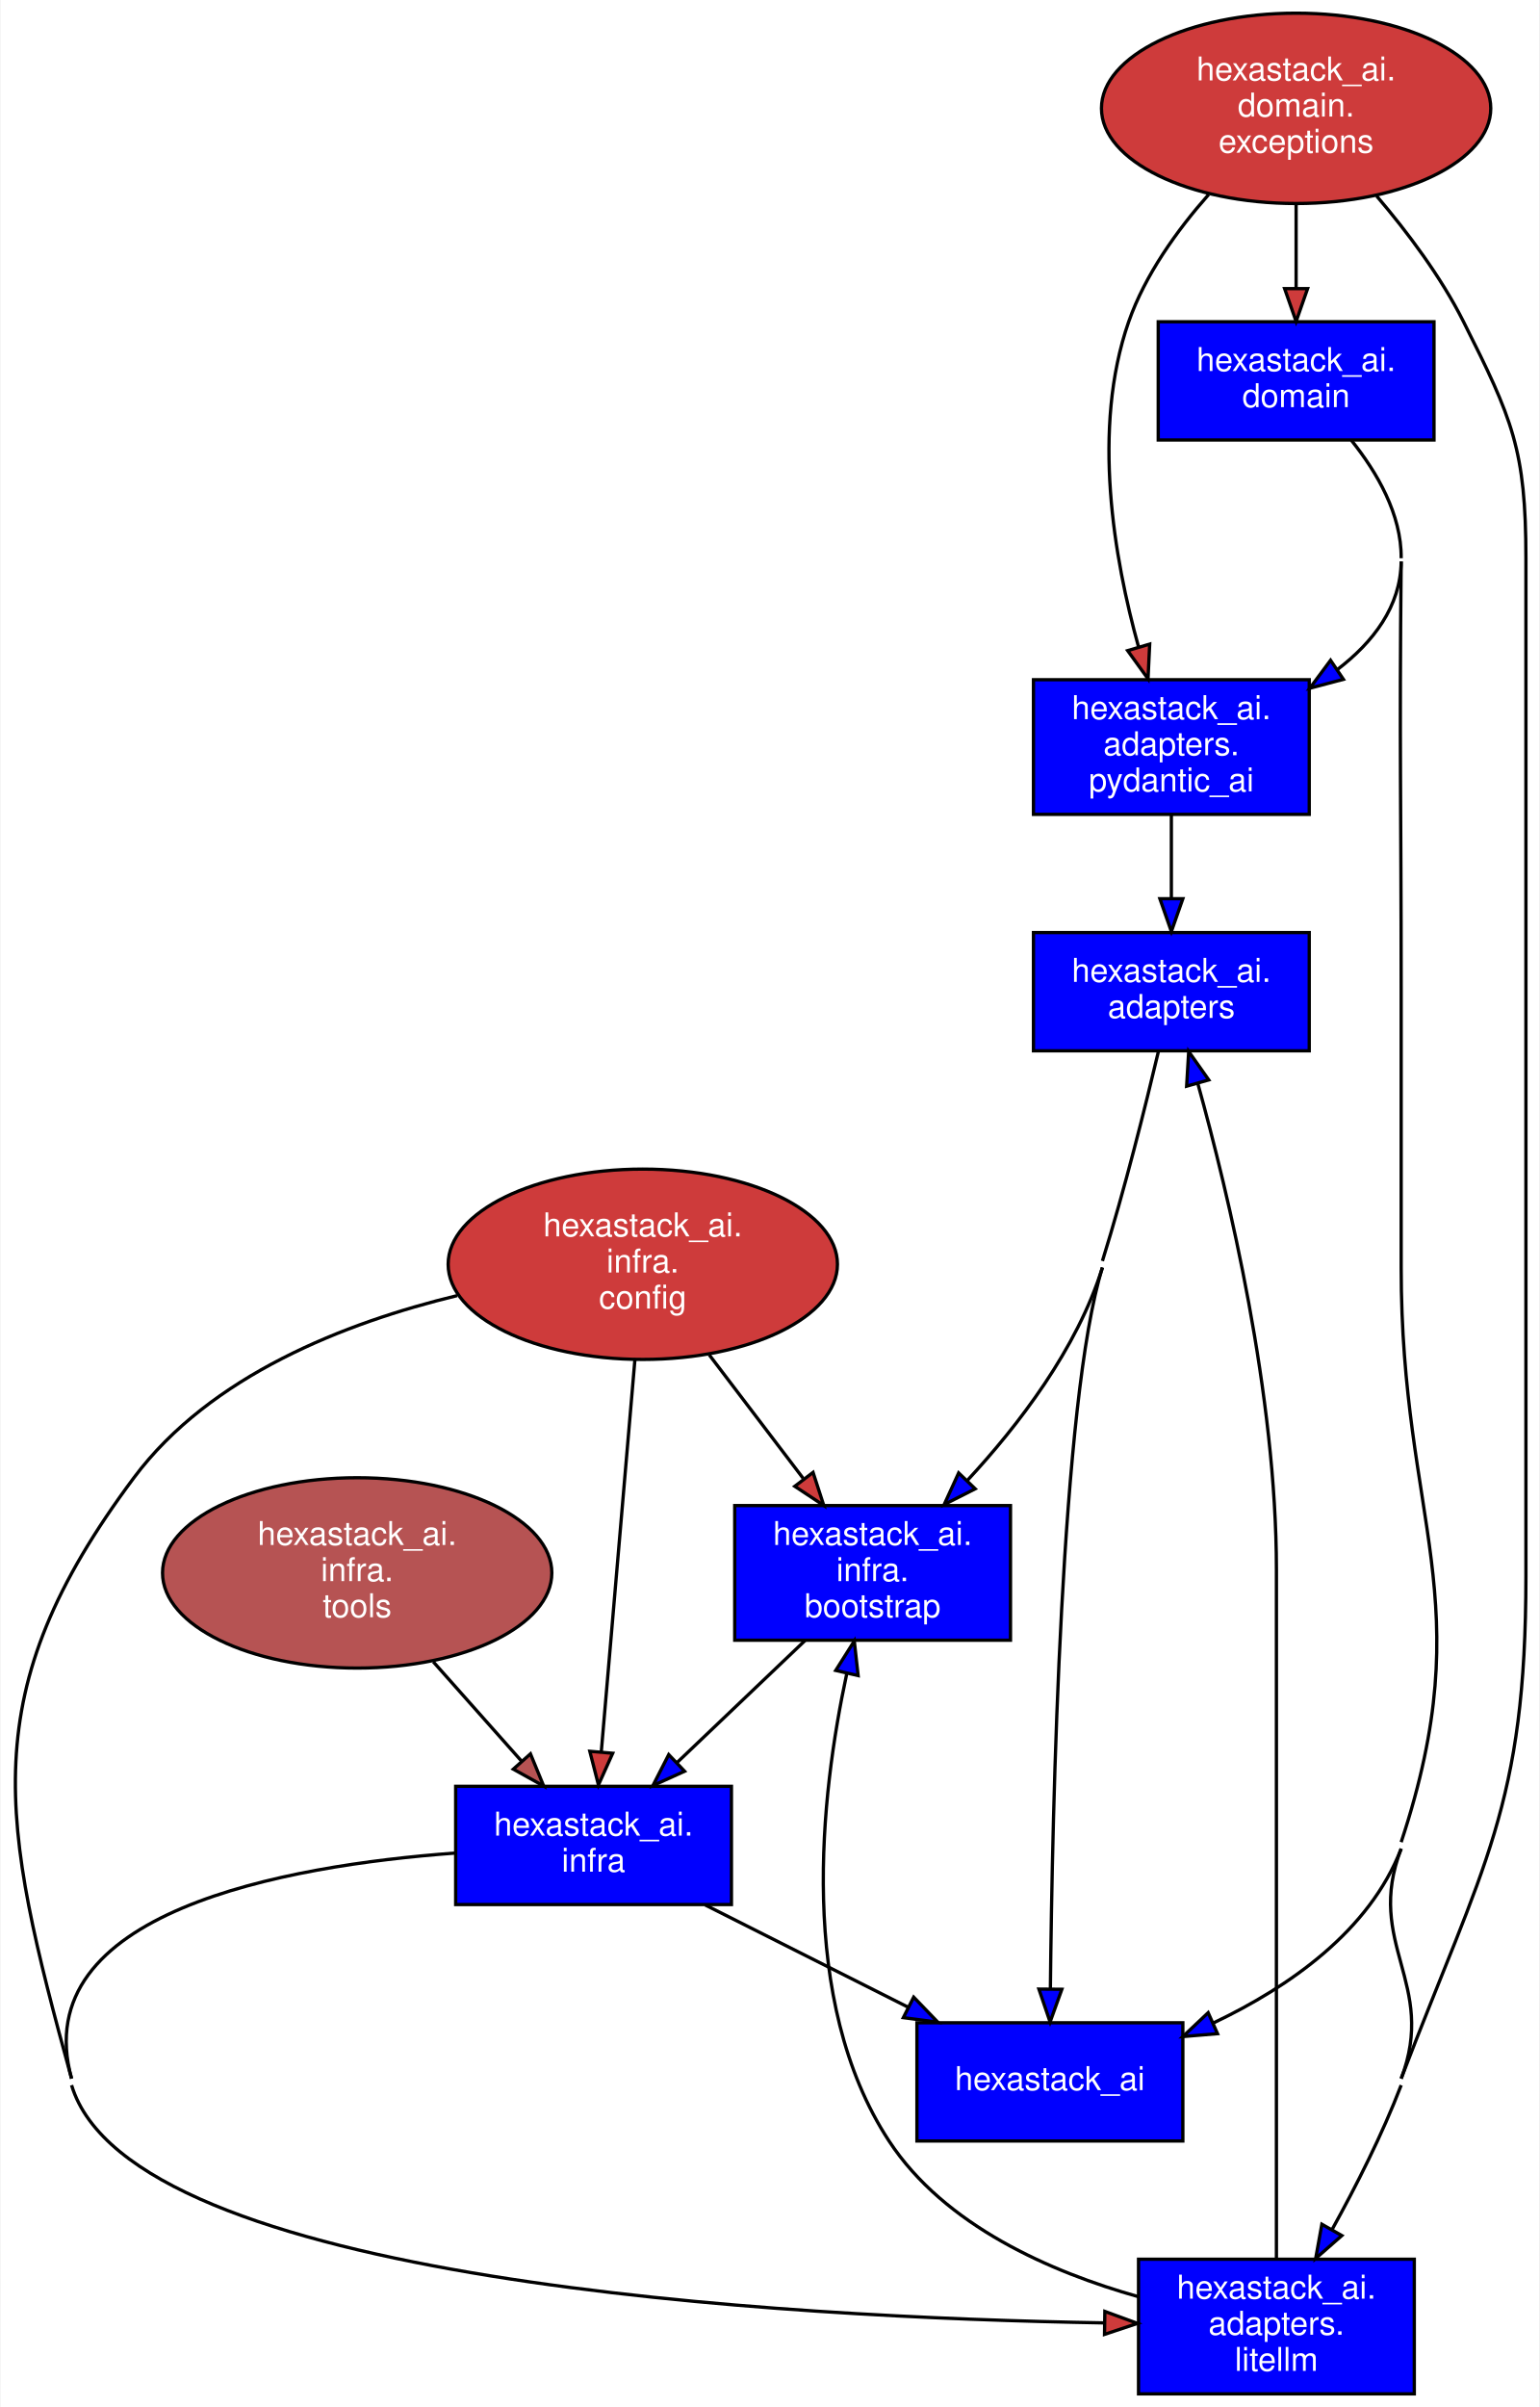
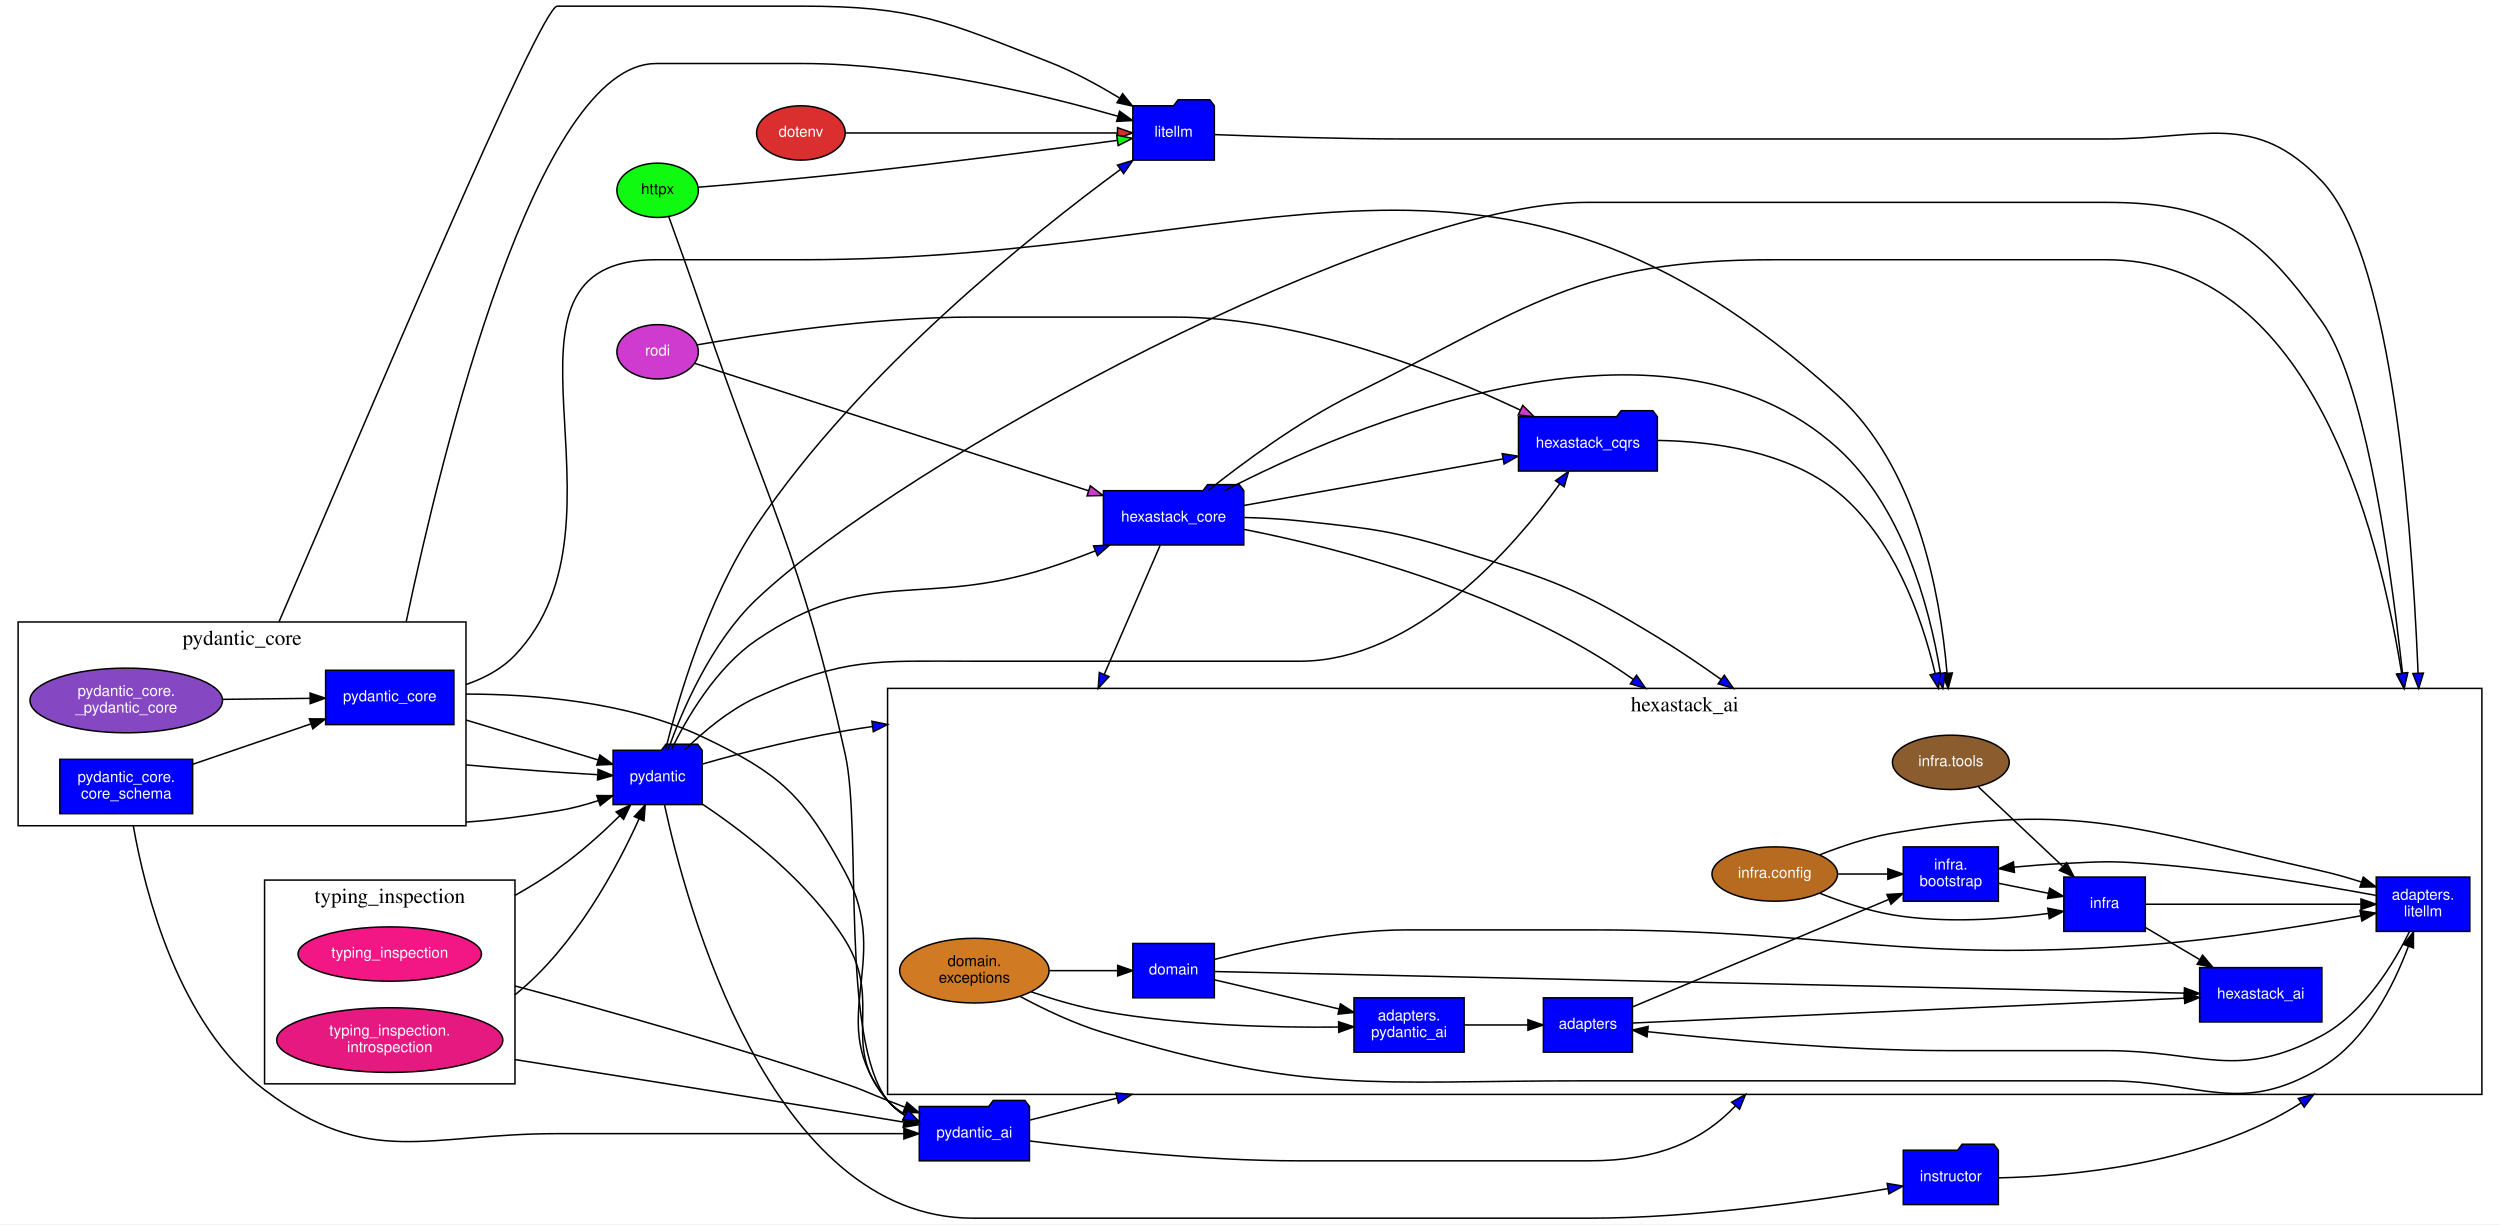
- <svg xmlns="http://www.w3.org/2000/svg" width="469pt" height="733pt" viewBox="0.00 0.00 468.63 732.95">
-   <g id="graph0" class="graph" transform="scale(1 1) rotate(0) translate(4 728.95)">
+ <svg xmlns="http://www.w3.org/2000/svg" width="1656pt" height="811pt" viewBox="0.00 0.00 1656.34 811.00">
+   <g id="graph0" class="graph" transform="scale(1 1) rotate(0) translate(4 807)">
    <style>.edge&gt;path:hover{stroke-width:8}</style>
-     <polygon fill="white" stroke="transparent" points="-4,4 -4,-728.95 464.63,-728.95 464.63,4 -4,4" />
+     <polygon fill="white" stroke="transparent" points="-4,4 -4,-807 1652.34,-807 1652.34,4 -4,4" />
+     <g id="clust1" class="cluster">
+       <style>.edge&gt;path:hover{stroke-width:8}</style>
+       <polygon fill="none" stroke="black" points="584.05,-82 584.05,-351 1640.34,-351 1640.34,-82 584.05,-82" />
+       <text text-anchor="middle" x="1112.2" y="-335.8" font-family="Times,serif" font-size="14.00">hexastack_ai</text>
+     </g>
+     <g id="clust2" class="cluster">
+       <style>.edge&gt;path:hover{stroke-width:8}</style>
+       <polygon fill="none" stroke="black" points="8,-260 8,-395 304.73,-395 304.73,-260 8,-260" />
+       <text text-anchor="middle" x="156.37" y="-379.8" font-family="Times,serif" font-size="14.00">pydantic_core</text>
+     </g>
+     <g id="clust3" class="cluster">
+       <style>.edge&gt;path:hover{stroke-width:8}</style>
+       <polygon fill="none" stroke="black" points="171.28,-89 171.28,-224 337.19,-224 337.19,-89 171.28,-89" />
+       <text text-anchor="middle" x="254.23" y="-208.8" font-family="Times,serif" font-size="14.00">typing_inspection</text>
+     </g>
    <g id="node1" class="node">
      <style>.edge&gt;path:hover{stroke-width:8}</style>
-       <polygon fill="blue" stroke="black" points="356.13,-113 275.13,-113 275.13,-77 356.13,-77 356.13,-113" />
-       <text text-anchor="middle" x="315.63" y="-92.5" font-family="Helvetica,sans-Serif" font-size="10.00" fill="white">hexastack_ai</text>
+       <polygon fill="blue" stroke="black" points="1534.34,-166 1453.34,-166 1453.34,-130 1534.34,-130 1534.34,-166" />
+       <text text-anchor="middle" x="1493.84" y="-145.5" font-family="Helvetica,sans-Serif" font-size="10.00" fill="white">hexastack_ai</text>
    </g>
    <g id="node2" class="node">
      <style>.edge&gt;path:hover{stroke-width:8}</style>
-       <polygon fill="blue" stroke="black" points="394.63,-444.97 310.63,-444.97 310.63,-408.97 394.63,-408.97 394.63,-444.97" />
-       <text text-anchor="middle" x="352.63" y="-429.97" font-family="Helvetica,sans-Serif" font-size="10.00" fill="white">hexastack_ai.</text>
-       <text text-anchor="middle" x="352.63" y="-418.97" font-family="Helvetica,sans-Serif" font-size="10.00" fill="white">adapters</text>
+       <polygon fill="blue" stroke="black" points="1077.55,-146 1018.55,-146 1018.55,-110 1077.55,-110 1077.55,-146" />
+       <text text-anchor="middle" x="1048.05" y="-125.5" font-family="Helvetica,sans-Serif" font-size="10.00" fill="white">adapters</text>
+     </g>
+     <g id="edge2" class="edge">
+       <style>.edge&gt;path:hover{stroke-width:8}</style>
+       <path fill="none" stroke="black" d="M1077.82,-129.3C1151.97,-132.64 1350.23,-141.57 1443.3,-145.77" />
+       <polygon fill="#000000" stroke="black" points="1443.16,-149.26 1453.31,-146.22 1443.48,-142.27 1443.16,-149.26" />
+     </g>
+     <g id="node8" class="node">
+       <style>.edge&gt;path:hover{stroke-width:8}</style>
+       <polygon fill="blue" stroke="black" points="1319.99,-246 1256.99,-246 1256.99,-210 1319.99,-210 1319.99,-246" />
+       <text text-anchor="middle" x="1288.49" y="-231" font-family="Helvetica,sans-Serif" font-size="10.00" fill="white">infra.</text>
+       <text text-anchor="middle" x="1288.49" y="-220" font-family="Helvetica,sans-Serif" font-size="10.00" fill="white">bootstrap</text>
+     </g>
+     <g id="edge3" class="edge">
+       <style>.edge&gt;path:hover{stroke-width:8}</style>
+       <path fill="none" stroke="black" d="M1077.81,-140.06C1120.11,-157.8 1199.25,-190.99 1247.28,-211.14" />
+       <polygon fill="#000000" stroke="black" points="1246.17,-214.46 1256.74,-215.1 1248.87,-208.01 1246.17,-214.46" />
+     </g>
+     <g id="node3" class="node">
+       <style>.edge&gt;path:hover{stroke-width:8}</style>
+       <polygon fill="blue" stroke="black" points="1632.34,-226 1570.34,-226 1570.34,-190 1632.34,-190 1632.34,-226" />
+       <text text-anchor="middle" x="1601.34" y="-211" font-family="Helvetica,sans-Serif" font-size="10.00" fill="white">adapters.</text>
+       <text text-anchor="middle" x="1601.34" y="-200" font-family="Helvetica,sans-Serif" font-size="10.00" fill="white">litellm</text>
+     </g>
+     <g id="edge4" class="edge">
+       <style>.edge&gt;path:hover{stroke-width:8}</style>
+       <path fill="none" stroke="black" d="M1592.42,-189.97C1582.26,-169.28 1562.52,-136.24 1534.34,-121 1478.3,-90.69 1455.05,-111 1391.34,-111 1287.49,-111 1287.49,-111 1287.49,-111 1216.88,-111 1134.81,-118.51 1087.7,-123.55" />
+       <polygon fill="#000000" stroke="black" points="1087.19,-120.08 1077.63,-124.64 1087.95,-127.04 1087.19,-120.08" />
+     </g>
+     <g id="edge5" class="edge">
+       <style>.edge&gt;path:hover{stroke-width:8}</style>
+       <path fill="none" stroke="black" d="M1570.05,-213.86C1533.88,-220.53 1471.47,-231.03 1417.34,-235 1393.41,-236.76 1387.31,-236.13 1363.34,-235 1352.62,-234.49 1341.05,-233.57 1330.32,-232.56" />
+       <polygon fill="#000000" stroke="black" points="1330.64,-229.08 1320.34,-231.58 1329.95,-236.05 1330.64,-229.08" />
+     </g>
+     <g id="node4" class="node">
+       <style>.edge&gt;path:hover{stroke-width:8}</style>
+       <polygon fill="blue" stroke="black" points="966.05,-146 893.05,-146 893.05,-110 966.05,-110 966.05,-146" />
+       <text text-anchor="middle" x="929.55" y="-131" font-family="Helvetica,sans-Serif" font-size="10.00" fill="white">adapters.</text>
+       <text text-anchor="middle" x="929.55" y="-120" font-family="Helvetica,sans-Serif" font-size="10.00" fill="white">pydantic_ai</text>
+     </g>
+     <g id="edge6" class="edge">
+       <style>.edge&gt;path:hover{stroke-width:8}</style>
+       <path fill="none" stroke="black" d="M966.13,-128C979.46,-128 994.67,-128 1008.28,-128" />
+       <polygon fill="#000000" stroke="black" points="1008.31,-131.5 1018.31,-128 1008.31,-124.5 1008.31,-131.5" />
+     </g>
+     <g id="node5" class="node">
+       <style>.edge&gt;path:hover{stroke-width:8}</style>
+       <polygon fill="blue" stroke="black" points="800.55,-182 746.55,-182 746.55,-146 800.55,-146 800.55,-182" />
+       <text text-anchor="middle" x="773.55" y="-161.5" font-family="Helvetica,sans-Serif" font-size="10.00" fill="white">domain</text>
+     </g>
+     <g id="edge7" class="edge">
+       <style>.edge&gt;path:hover{stroke-width:8}</style>
+       <path fill="none" stroke="black" d="M800.96,-163.41C907.02,-161.05 1302.88,-152.23 1443.16,-149.11" />
+       <polygon fill="#000000" stroke="black" points="1443.29,-152.6 1453.21,-148.88 1443.13,-145.61 1443.29,-152.6" />
+     </g>
+     <g id="edge8" class="edge">
+       <style>.edge&gt;path:hover{stroke-width:8}</style>
+       <path fill="none" stroke="black" d="M800.73,-171.45C831.18,-179.44 883.08,-191 928.55,-191 928.55,-191 928.55,-191 1049.05,-191 1212.79,-191 1254.03,-169.02 1417.34,-181 1466.82,-184.63 1523.22,-193.71 1560.17,-200.34" />
+       <polygon fill="#000000" stroke="black" points="1559.59,-203.79 1570.05,-202.14 1560.84,-196.91 1559.59,-203.79" />
+     </g>
+     <g id="edge9" class="edge">
+       <style>.edge&gt;path:hover{stroke-width:8}</style>
+       <path fill="none" stroke="black" d="M800.67,-157.89C823.19,-152.63 856.23,-144.91 883.08,-138.63" />
+       <polygon fill="#000000" stroke="black" points="884.09,-141.99 893.04,-136.3 882.5,-135.17 884.09,-141.99" />
+     </g>
+     <g id="node6" class="node">
+       <style>.edge&gt;path:hover{stroke-width:8}</style>
+       <ellipse fill="#d07a24" stroke="black" cx="641.55" cy="-164" rx="49.49" ry="21.43" />
+       <text text-anchor="middle" x="641.55" y="-167" font-family="Helvetica,sans-Serif" font-size="10.00" fill="#000000">domain.</text>
+       <text text-anchor="middle" x="641.55" y="-156" font-family="Helvetica,sans-Serif" font-size="10.00" fill="#000000">exceptions</text>
+     </g>
+     <g id="edge10" class="edge">
+       <style>.edge&gt;path:hover{stroke-width:8}</style>
+       <path fill="none" stroke="black" d="M671.72,-146.97C687.58,-138.46 707.84,-128.77 727.05,-123 863.94,-81.89 904.12,-91 1047.05,-91 1047.05,-91 1047.05,-91 1391.34,-91 1455.02,-91 1479.8,-67.12 1534.34,-100 1563.91,-117.83 1582.05,-154.46 1591.64,-180.1" />
+       <polygon fill="#000000" stroke="black" points="1588.39,-181.39 1595.02,-189.66 1594.99,-179.06 1588.39,-181.39" />
+     </g>
+     <g id="edge11" class="edge">
+       <style>.edge&gt;path:hover{stroke-width:8}</style>
+       <path fill="none" stroke="black" d="M679.03,-150.01C693.73,-145 710.98,-139.87 727.05,-137 779.84,-127.56 841.6,-126.19 882.69,-126.62" />
+       <polygon fill="#000000" stroke="black" points="882.88,-130.12 892.93,-126.77 882.98,-123.12 882.88,-130.12" />
+     </g>
+     <g id="edge12" class="edge">
+       <style>.edge&gt;path:hover{stroke-width:8}</style>
+       <path fill="none" stroke="black" d="M691.33,-164C706.25,-164 722.4,-164 736.33,-164" />
+       <polygon fill="#000000" stroke="black" points="736.5,-167.5 746.5,-164 736.5,-160.5 736.5,-167.5" />
+     </g>
+     <g id="node7" class="node">
+       <style>.edge&gt;path:hover{stroke-width:8}</style>
+       <polygon fill="blue" stroke="black" points="1417.34,-226 1363.34,-226 1363.34,-190 1417.34,-190 1417.34,-226" />
+       <text text-anchor="middle" x="1390.34" y="-205.5" font-family="Helvetica,sans-Serif" font-size="10.00" fill="white">infra</text>
+     </g>
+     <g id="edge13" class="edge">
+       <style>.edge&gt;path:hover{stroke-width:8}</style>
+       <path fill="none" stroke="black" d="M1417.48,-192.55C1428.34,-186.13 1441.18,-178.54 1453.16,-171.46" />
+       <polygon fill="#000000" stroke="black" points="1455.28,-174.27 1462.1,-166.17 1451.71,-168.25 1455.28,-174.27" />
+     </g>
+     <g id="edge14" class="edge">
+       <style>.edge&gt;path:hover{stroke-width:8}</style>
+       <path fill="none" stroke="black" d="M1417.39,-208C1453.2,-208 1517.98,-208 1560.06,-208" />
+       <polygon fill="#000000" stroke="black" points="1560.24,-211.5 1570.24,-208 1560.24,-204.5 1560.24,-211.5" />
+     </g>
+     <g id="edge15" class="edge">
+       <style>.edge&gt;path:hover{stroke-width:8}</style>
+       <path fill="none" stroke="black" d="M1319.99,-221.89C1330.42,-219.8 1342.19,-217.44 1353.04,-215.27" />
+       <polygon fill="#000000" stroke="black" points="1353.96,-218.66 1363.07,-213.26 1352.58,-211.79 1353.96,-218.66" />
+     </g>
+     <g id="node9" class="node">
+       <style>.edge&gt;path:hover{stroke-width:8}</style>
+       <ellipse fill="#b66b20" stroke="black" cx="1171.84" cy="-228" rx="41.59" ry="18" />
+       <text text-anchor="middle" x="1171.84" y="-225.5" font-family="Helvetica,sans-Serif" font-size="10.00" fill="#ffffff">infra.config</text>
+     </g>
+     <g id="edge16" class="edge">
+       <style>.edge&gt;path:hover{stroke-width:8}</style>
+       <path fill="none" stroke="black" d="M1201.76,-240.78C1215.9,-246.34 1233.34,-252.22 1249.64,-255 1374.85,-276.37 1410.41,-257.84 1534.34,-230 1542.9,-228.08 1551.91,-225.48 1560.43,-222.74" />
+       <polygon fill="#000000" stroke="black" points="1561.77,-225.98 1570.14,-219.49 1559.55,-219.34 1561.77,-225.98" />
+     </g>
+     <g id="edge17" class="edge">
+       <style>.edge&gt;path:hover{stroke-width:8}</style>
+       <path fill="none" stroke="black" d="M1201.76,-215.22C1215.9,-209.66 1233.34,-203.78 1249.64,-201 1284.34,-195.08 1324.55,-198.11 1352.89,-201.85" />
+       <polygon fill="#000000" stroke="black" points="1352.74,-205.36 1363.13,-203.3 1353.72,-198.43 1352.74,-205.36" />
+     </g>
+     <g id="edge18" class="edge">
+       <style>.edge&gt;path:hover{stroke-width:8}</style>
+       <path fill="none" stroke="black" d="M1213.91,-228C1224.51,-228 1235.92,-228 1246.52,-228" />
+       <polygon fill="#000000" stroke="black" points="1246.78,-231.5 1256.78,-228 1246.78,-224.5 1246.78,-231.5" />
+     </g>
+     <g id="node10" class="node">
+       <style>.edge&gt;path:hover{stroke-width:8}</style>
+       <ellipse fill="#8a5c2e" stroke="black" cx="1288.49" cy="-302" rx="38.7" ry="18" />
+       <text text-anchor="middle" x="1288.49" y="-299.5" font-family="Helvetica,sans-Serif" font-size="10.00" fill="#ffffff">infra.tools</text>
+     </g>
+     <g id="edge19" class="edge">
+       <style>.edge&gt;path:hover{stroke-width:8}</style>
+       <path fill="none" stroke="black" d="M1306.88,-285.63C1322.19,-271.21 1344.74,-249.99 1362.38,-233.38" />
+       <polygon fill="#000000" stroke="black" points="1365.22,-235.51 1370.1,-226.11 1360.42,-230.42 1365.22,-235.51" />
+     </g>
+     <g id="node11" class="node">
+       <style>.edge&gt;path:hover{stroke-width:8}</style>
+       <polygon fill="blue" stroke="black" points="296.73,-363 211.73,-363 211.73,-327 296.73,-327 296.73,-363" />
+       <text text-anchor="middle" x="254.23" y="-342.5" font-family="Helvetica,sans-Serif" font-size="10.00" fill="white">pydantic_core</text>
+     </g>
+     <g id="edge40" class="edge">
+       <style>.edge&gt;path:hover{stroke-width:8}</style>
+       <path fill="none" stroke="black" d="M304.73,-353.53C316.68,-357.68 328.49,-363.84 337.19,-373 422.33,-462.65 307.05,-635 430.69,-635 430.69,-635 430.69,-635 527.62,-635 835.13,-635 985.91,-751.65 1213.64,-545 1265.2,-498.21 1281.25,-416.67 1285.98,-361.06" />
+       <polygon fill="#000000" stroke="black" points="1289.48,-361.23 1286.74,-351 1282.5,-360.71 1289.48,-361.23" />
+     </g>
+     <g id="node21" class="node">
+       <style>.edge&gt;path:hover{stroke-width:8}</style>
+       <polygon fill="blue" stroke="black" points="800.55,-737 797.55,-741 776.55,-741 773.55,-737 746.55,-737 746.55,-701 800.55,-701 800.55,-737" />
+       <text text-anchor="middle" x="773.55" y="-716.5" font-family="Helvetica,sans-Serif" font-size="10.00" fill="white">litellm</text>
+     </g>
+     <g id="edge41" class="edge">
+       <style>.edge&gt;path:hover{stroke-width:8}</style>
+       <path fill="none" stroke="black" d="M265.09,-395C288.46,-506.35 351.31,-765 430.69,-765 430.69,-765 430.69,-765 527.62,-765 603,-765 689.21,-743.7 736.61,-730.08" />
+       <polygon fill="#000000" stroke="black" points="737.78,-733.39 746.39,-727.22 735.81,-726.67 737.78,-733.39" />
+     </g>
+     <g id="node22" class="node">
+       <style>.edge&gt;path:hover{stroke-width:8}</style>
+       <polygon fill="blue" stroke="black" points="461.19,-310 458.19,-314 437.19,-314 434.19,-310 402.19,-310 402.19,-274 461.19,-274 461.19,-310" />
+       <text text-anchor="middle" x="431.69" y="-289.5" font-family="Helvetica,sans-Serif" font-size="10.00" fill="white">pydantic</text>
+     </g>
+     <g id="edge42" class="edge">
+       <style>.edge&gt;path:hover{stroke-width:8}</style>
+       <path fill="none" stroke="black" d="M304.73,-330.05C332.41,-321.69 366.41,-311.42 392.11,-303.65" />
+       <polygon fill="#000000" stroke="black" points="393.45,-306.91 402.01,-300.66 391.42,-300.2 393.45,-306.91" />
+     </g>
+     <g id="node23" class="node">
+       <style>.edge&gt;path:hover{stroke-width:8}</style>
+       <polygon fill="blue" stroke="black" points="678.05,-74 675.05,-78 654.05,-78 651.05,-74 605.05,-74 605.05,-38 678.05,-38 678.05,-74" />
+       <text text-anchor="middle" x="641.55" y="-53.5" font-family="Helvetica,sans-Serif" font-size="10.00" fill="white">pydantic_ai</text>
+     </g>
+     <g id="edge43" class="edge">
+       <style>.edge&gt;path:hover{stroke-width:8}</style>
+       <path fill="none" stroke="black" d="M304.73,-347.22C348.02,-347.24 411.55,-342.51 461.19,-319 513.71,-294.12 528.31,-280.07 556.05,-229 588.63,-169.02 540.53,-130.58 584.05,-78 587.24,-74.15 591.19,-70.97 595.51,-68.34" />
+       <polygon fill="#000000" stroke="black" points="597.4,-71.31 604.77,-63.7 594.26,-65.05 597.4,-71.31" />
+     </g>
+     <g id="node12" class="node">
+       <style>.edge&gt;path:hover{stroke-width:8}</style>
+       <ellipse fill="#8547c2" stroke="black" cx="79.64" cy="-343" rx="63.78" ry="21.43" />
+       <text text-anchor="middle" x="79.64" y="-346" font-family="Helvetica,sans-Serif" font-size="10.00" fill="#ffffff">pydantic_core.</text>
+       <text text-anchor="middle" x="79.64" y="-335" font-family="Helvetica,sans-Serif" font-size="10.00" fill="#ffffff">_pydantic_core</text>
+     </g>
+     <g id="edge45" class="edge">
+       <style>.edge&gt;path:hover{stroke-width:8}</style>
+       <path fill="none" stroke="black" d="M143.44,-343.73C162.46,-343.95 183.13,-344.19 201.35,-344.4" />
+       <polygon fill="#000000" stroke="black" points="201.44,-347.9 211.48,-344.52 201.53,-340.9 201.44,-347.9" />
+     </g>
+     <g id="edge44" class="edge">
+       <style>.edge&gt;path:hover{stroke-width:8}</style>
+       <path fill="none" stroke="black" d="M304.73,-300.31C338.6,-297.17 369.24,-295.12 391.82,-293.84" />
+       <polygon fill="#000000" stroke="black" points="392.26,-297.32 402.06,-293.28 391.88,-290.33 392.26,-297.32" />
+     </g>
+     <g id="node13" class="node">
+       <style>.edge&gt;path:hover{stroke-width:8}</style>
+       <polygon fill="blue" stroke="black" points="123.64,-304 35.64,-304 35.64,-268 123.64,-268 123.64,-304" />
+       <text text-anchor="middle" x="79.64" y="-289" font-family="Helvetica,sans-Serif" font-size="10.00" fill="white">pydantic_core.</text>
+       <text text-anchor="middle" x="79.64" y="-278" font-family="Helvetica,sans-Serif" font-size="10.00" fill="white">core_schema</text>
+     </g>
+     <g id="edge49" class="edge">
+       <style>.edge&gt;path:hover{stroke-width:8}</style>
+       <path fill="none" stroke="black" d="M123.75,-300.74C147.46,-308.84 177.03,-318.95 201.92,-327.46" />
+       <polygon fill="#000000" stroke="black" points="200.97,-330.83 211.57,-330.76 203.24,-324.21 200.97,-330.83" />
+     </g>
+     <g id="edge46" class="edge">
+       <style>.edge&gt;path:hover{stroke-width:8}</style>
+       <path fill="none" stroke="black" d="M180.79,-395C241.31,-534.57 354.01,-803 365.19,-803 365.19,-803 365.19,-803 527.62,-803 602.09,-803 621.69,-793.13 691.05,-766 707.02,-759.75 723.6,-750.72 737.6,-742.24" />
+       <polygon fill="#000000" stroke="black" points="739.75,-745.03 746.4,-736.79 736.06,-739.08 739.75,-745.03" />
+     </g>
+     <g id="edge47" class="edge">
+       <style>.edge&gt;path:hover{stroke-width:8}</style>
+       <path fill="none" stroke="black" d="M304.73,-262.45C322.04,-263.55 341.51,-265.91 366.19,-270 374.83,-271.43 383.86,-273.88 392.35,-276.63" />
+       <polygon fill="#000000" stroke="black" points="391.4,-280 401.99,-279.95 393.68,-273.38 391.4,-280" />
+     </g>
+     <g id="edge48" class="edge">
+       <style>.edge&gt;path:hover{stroke-width:8}</style>
+       <path fill="none" stroke="black" d="M84.31,-260C91.97,-216.23 113.97,-128.37 171.28,-85 240.76,-32.42 278.05,-56 365.19,-56 365.19,-56 365.19,-56 432.69,-56 488.41,-56 552.54,-56 594.66,-56" />
+       <polygon fill="#000000" stroke="black" points="594.87,-59.5 604.87,-56 594.87,-52.5 594.87,-59.5" />
+     </g>
+     <g id="node14" class="node">
+       <style>.edge&gt;path:hover{stroke-width:8}</style>
+       <ellipse fill="#f31685" stroke="black" cx="254.23" cy="-175" rx="60.76" ry="18" />
+       <text text-anchor="middle" x="254.23" y="-172.5" font-family="Helvetica,sans-Serif" font-size="10.00" fill="#ffffff">typing_inspection</text>
+     </g>
+     <g id="edge52" class="edge">
+       <style>.edge&gt;path:hover{stroke-width:8}</style>
+       <path fill="none" stroke="black" d="M337.18,-213.82C347.2,-219.51 357.1,-225.62 366.19,-232 380.56,-242.09 395.02,-255.2 406.59,-266.59" />
+       <polygon fill="#000000" stroke="black" points="404.22,-269.17 413.75,-273.78 409.18,-264.23 404.22,-269.17" />
+     </g>
+     <g id="edge53" class="edge">
+       <style>.edge&gt;path:hover{stroke-width:8}</style>
+       <path fill="none" stroke="black" d="M337.18,-153.85C398.04,-137.59 482.83,-113.79 556.05,-89 568.72,-84.71 571.6,-82.87 584.05,-78 587.75,-76.55 591.59,-75.05 595.44,-73.55" />
+       <polygon fill="#000000" stroke="black" points="596.93,-76.73 604.98,-69.83 594.39,-70.2 596.93,-76.73" />
+     </g>
+     <g id="node15" class="node">
+       <style>.edge&gt;path:hover{stroke-width:8}</style>
+       <ellipse fill="#e61980" stroke="black" cx="254.23" cy="-118" rx="74.91" ry="21.43" />
+       <text text-anchor="middle" x="254.23" y="-121" font-family="Helvetica,sans-Serif" font-size="10.00" fill="#ffffff">typing_inspection.</text>
+       <text text-anchor="middle" x="254.23" y="-110" font-family="Helvetica,sans-Serif" font-size="10.00" fill="#ffffff">introspection</text>
+     </g>
+     <g id="edge54" class="edge">
+       <style>.edge&gt;path:hover{stroke-width:8}</style>
+       <path fill="none" stroke="black" d="M337.19,-148C376.69,-179.48 404.87,-232.39 419.4,-264.56" />
+       <polygon fill="#000000" stroke="black" points="416.25,-266.08 423.47,-273.83 422.65,-263.26 416.25,-266.08" />
+     </g>
+     <g id="edge55" class="edge">
+       <style>.edge&gt;path:hover{stroke-width:8}</style>
+       <path fill="none" stroke="black" d="M337.18,-105.06C397.68,-95.47 482.02,-82.04 556.05,-70 568.55,-67.97 582.08,-65.74 594.58,-63.67" />
+       <polygon fill="#000000" stroke="black" points="595.5,-67.06 604.79,-61.97 594.35,-60.16 595.5,-67.06" />
+     </g>
+     <g id="node16" class="node">
+       <style>.edge&gt;path:hover{stroke-width:8}</style>
+       <ellipse fill="#db2f2f" stroke="black" cx="526.62" cy="-719" rx="29.37" ry="18" />
+       <text text-anchor="middle" x="526.62" y="-716.5" font-family="Helvetica,sans-Serif" font-size="10.00" fill="#ffffff">dotenv</text>
    </g>
    <g id="edge1" class="edge">
      <style>.edge&gt;path:hover{stroke-width:8}</style>
-       <path fill="none" stroke="black" d="M331.63,-342.97C319.07,-302.69 316.36,-178.85 315.78,-123.37" />
-       <polygon fill="blue" stroke="black" points="319.28,-123.2 315.69,-113.23 312.28,-123.26 319.28,-123.2" />
-     </g>
-     <g id="node8" class="node">
-       <style>.edge&gt;path:hover{stroke-width:8}</style>
-       <polygon fill="blue" stroke="black" points="303.63,-270.49 219.63,-270.49 219.63,-229.49 303.63,-229.49 303.63,-270.49" />
-       <text text-anchor="middle" x="261.63" y="-258.49" font-family="Helvetica,sans-Serif" font-size="10.00" fill="white">hexastack_ai.</text>
-       <text text-anchor="middle" x="261.63" y="-247.49" font-family="Helvetica,sans-Serif" font-size="10.00" fill="white">infra.</text>
-       <text text-anchor="middle" x="261.63" y="-236.49" font-family="Helvetica,sans-Serif" font-size="10.00" fill="white">bootstrap</text>
-     </g>
-     <g id="edge2" class="edge">
-       <style>.edge&gt;path:hover{stroke-width:8}</style>
-       <path fill="none" stroke="black" d="M348.68,-408.76C344.78,-392.28 338.42,-366.75 331.63,-344.97" />
-       <path fill="none" stroke="black" d="M331.63,-342.97C323.91,-318.22 306.15,-295.02 290.45,-278.11" />
-       <polygon fill="blue" stroke="black" points="292.88,-275.59 283.43,-270.81 287.84,-280.44 292.88,-275.59" />
-     </g>
-     <g id="node3" class="node">
-       <style>.edge&gt;path:hover{stroke-width:8}</style>
-       <polygon fill="blue" stroke="black" points="426.63,-41 342.63,-41 342.63,0 426.63,0 426.63,-41" />
-       <text text-anchor="middle" x="384.63" y="-29" font-family="Helvetica,sans-Serif" font-size="10.00" fill="white">hexastack_ai.</text>
-       <text text-anchor="middle" x="384.63" y="-18" font-family="Helvetica,sans-Serif" font-size="10.00" fill="white">adapters.</text>
-       <text text-anchor="middle" x="384.63" y="-7" font-family="Helvetica,sans-Serif" font-size="10.00" fill="white">litellm</text>
-     </g>
-     <g id="edge3" class="edge">
-       <style>.edge&gt;path:hover{stroke-width:8}</style>
-       <path fill="none" stroke="black" d="M384.63,-41.13C384.63,-68.93 384.63,-121.35 384.63,-166 384.63,-250.99 384.63,-250.99 384.63,-250.99 384.63,-304.17 370.15,-364.97 360.67,-399.08" />
-       <polygon fill="blue" stroke="black" points="357.28,-398.2 357.91,-408.77 364.02,-400.11 357.28,-398.2" />
-     </g>
-     <g id="edge4" class="edge">
-       <style>.edge&gt;path:hover{stroke-width:8}</style>
-       <path fill="none" stroke="black" d="M342.57,-29.59C315.99,-37.09 283.57,-51.15 266.63,-77 238.54,-119.87 245.85,-182.52 253.73,-219.19" />
-       <polygon fill="blue" stroke="black" points="250.39,-220.29 256.05,-229.25 257.22,-218.72 250.39,-220.29" />
-     </g>
-     <g id="node4" class="node">
-       <style>.edge&gt;path:hover{stroke-width:8}</style>
-       <polygon fill="blue" stroke="black" points="394.63,-521.97 310.63,-521.97 310.63,-480.97 394.63,-480.97 394.63,-521.97" />
-       <text text-anchor="middle" x="352.63" y="-509.97" font-family="Helvetica,sans-Serif" font-size="10.00" fill="white">hexastack_ai.</text>
-       <text text-anchor="middle" x="352.63" y="-498.97" font-family="Helvetica,sans-Serif" font-size="10.00" fill="white">adapters.</text>
-       <text text-anchor="middle" x="352.63" y="-487.97" font-family="Helvetica,sans-Serif" font-size="10.00" fill="white">pydantic_ai</text>
-     </g>
-     <g id="edge5" class="edge">
-       <style>.edge&gt;path:hover{stroke-width:8}</style>
-       <path fill="none" stroke="black" d="M352.63,-480.65C352.63,-472.87 352.63,-463.81 352.63,-455.41" />
-       <polygon fill="blue" stroke="black" points="356.13,-455.28 352.63,-445.28 349.13,-455.29 356.13,-455.28" />
-     </g>
-     <g id="node5" class="node">
-       <style>.edge&gt;path:hover{stroke-width:8}</style>
-       <polygon fill="blue" stroke="black" points="432.63,-630.97 348.63,-630.97 348.63,-594.97 432.63,-594.97 432.63,-630.97" />
-       <text text-anchor="middle" x="390.63" y="-615.97" font-family="Helvetica,sans-Serif" font-size="10.00" fill="white">hexastack_ai.</text>
-       <text text-anchor="middle" x="390.63" y="-604.97" font-family="Helvetica,sans-Serif" font-size="10.00" fill="white">domain</text>
-     </g>
-     <g id="edge6" class="edge">
-       <style>.edge&gt;path:hover{stroke-width:8}</style>
-       <path fill="none" stroke="black" d="M422.63,-557.97C422.06,-500.19 422.63,-485.74 422.63,-427.97 422.63,-427.97 422.63,-427.97 422.63,-342.97 422.63,-265.21 447.06,-241.83 422.63,-168" />
-       <path fill="none" stroke="black" d="M422.63,-166C412.99,-140.97 388.6,-123.97 365.55,-113" />
-       <polygon fill="blue" stroke="black" points="366.69,-109.68 356.13,-108.8 363.84,-116.07 366.69,-109.68" />
-     </g>
-     <g id="edge7" class="edge">
-       <style>.edge&gt;path:hover{stroke-width:8}</style>
-       <path fill="none" stroke="black" d="M422.63,-166C411.45,-136.97 433.73,-125.06 422.63,-96" />
-       <path fill="none" stroke="black" d="M422.63,-94C416.92,-79.04 408.87,-63.21 401.66,-50.17" />
-       <polygon fill="blue" stroke="black" points="404.56,-48.2 396.59,-41.22 398.47,-51.65 404.56,-48.2" />
-     </g>
-     <g id="edge8" class="edge">
-       <style>.edge&gt;path:hover{stroke-width:8}</style>
-       <path fill="none" stroke="black" d="M407.48,-594.85C415.26,-585.14 422.76,-572.29 422.63,-558.97" />
-       <path fill="none" stroke="black" d="M422.63,-557.97C422.49,-544.24 414.08,-533.37 403.14,-525.02" />
-       <polygon fill="blue" stroke="black" points="405.04,-522.09 394.8,-519.38 401.12,-527.89 405.04,-522.09" />
-     </g>
-     <g id="node6" class="node">
-       <style>.edge&gt;path:hover{stroke-width:8}</style>
-       <ellipse fill="#ce3b3b" stroke="black" cx="390.63" cy="-695.96" rx="59.29" ry="28.98" />
-       <text text-anchor="middle" x="390.63" y="-704.46" font-family="Helvetica,sans-Serif" font-size="10.00" fill="#ffffff">hexastack_ai.</text>
-       <text text-anchor="middle" x="390.63" y="-693.46" font-family="Helvetica,sans-Serif" font-size="10.00" fill="#ffffff">domain.</text>
-       <text text-anchor="middle" x="390.63" y="-682.46" font-family="Helvetica,sans-Serif" font-size="10.00" fill="#ffffff">exceptions</text>
-     </g>
-     <g id="edge9" class="edge">
-       <style>.edge&gt;path:hover{stroke-width:8}</style>
-       <path fill="none" stroke="black" d="M415.15,-669.27C424.59,-658.21 434.74,-644.68 441.63,-630.97 456.48,-601.39 460.63,-592.06 460.63,-558.97 460.63,-558.97 460.63,-558.97 460.63,-248.99 460.63,-178.93 447.63,-161.45 422.63,-96" />
-     </g>
-     <g id="edge10" class="edge">
-       <style>.edge&gt;path:hover{stroke-width:8}</style>
-       <path fill="none" stroke="black" d="M364.01,-669.74C354.38,-658.85 344.65,-645.31 339.63,-630.97 328.26,-598.45 335.21,-558.69 342.6,-532.09" />
-       <polygon fill="#ce3b3b" stroke="black" points="346.03,-532.82 345.52,-522.24 339.32,-530.83 346.03,-532.82" />
-     </g>
-     <g id="edge11" class="edge">
-       <style>.edge&gt;path:hover{stroke-width:8}</style>
-       <path fill="none" stroke="black" d="M390.63,-666.63C390.63,-658.38 390.63,-649.39 390.63,-641.22" />
-       <polygon fill="#ce3b3b" stroke="black" points="394.13,-641.06 390.63,-631.06 387.13,-641.06 394.13,-641.06" />
-     </g>
-     <g id="node7" class="node">
-       <style>.edge&gt;path:hover{stroke-width:8}</style>
-       <polygon fill="blue" stroke="black" points="218.63,-185 134.63,-185 134.63,-149 218.63,-149 218.63,-185" />
-       <text text-anchor="middle" x="176.63" y="-170" font-family="Helvetica,sans-Serif" font-size="10.00" fill="white">hexastack_ai.</text>
-       <text text-anchor="middle" x="176.63" y="-159" font-family="Helvetica,sans-Serif" font-size="10.00" fill="white">infra</text>
-     </g>
-     <g id="edge12" class="edge">
-       <style>.edge&gt;path:hover{stroke-width:8}</style>
-       <path fill="none" stroke="black" d="M210.63,-148.88C229.23,-139.51 252.46,-127.81 272.33,-117.8" />
-       <polygon fill="blue" stroke="black" points="274.14,-120.81 281.49,-113.19 270.99,-114.56 274.14,-120.81" />
-     </g>
-     <g id="edge13" class="edge">
-       <style>.edge&gt;path:hover{stroke-width:8}</style>
-       <path fill="none" stroke="black" d="M134.31,-164.67C82.64,-160.84 3.7,-146.75 17.63,-96" />
-     </g>
-     <g id="edge14" class="edge">
-       <style>.edge&gt;path:hover{stroke-width:8}</style>
-       <path fill="none" stroke="black" d="M241.05,-229.39C229.33,-218.22 214.55,-204.14 202.11,-192.28" />
-       <polygon fill="blue" stroke="black" points="204.36,-189.59 194.71,-185.23 199.53,-194.66 204.36,-189.59" />
-     </g>
-     <g id="node9" class="node">
-       <style>.edge&gt;path:hover{stroke-width:8}</style>
-       <ellipse fill="#ce3b3b" stroke="black" cx="191.63" cy="-343.97" rx="59.29" ry="28.98" />
-       <text text-anchor="middle" x="191.63" y="-352.47" font-family="Helvetica,sans-Serif" font-size="10.00" fill="#ffffff">hexastack_ai.</text>
-       <text text-anchor="middle" x="191.63" y="-341.47" font-family="Helvetica,sans-Serif" font-size="10.00" fill="#ffffff">infra.</text>
-       <text text-anchor="middle" x="191.63" y="-330.47" font-family="Helvetica,sans-Serif" font-size="10.00" fill="#ffffff">config</text>
-     </g>
-     <g id="edge15" class="edge">
-       <style>.edge&gt;path:hover{stroke-width:8}</style>
-       <path fill="none" stroke="black" d="M135.09,-334.43C101.03,-326.19 59.88,-310.13 36.63,-278.98 -12.29,-213.47 -4.01,-174.85 17.63,-96" />
-       <path fill="none" stroke="black" d="M17.63,-94C35.7,-34 235.05,-23.26 332.13,-21.61" />
-       <polygon fill="#ce3b3b" stroke="black" points="332.37,-25.11 342.32,-21.46 332.27,-18.11 332.37,-25.11" />
-     </g>
-     <g id="edge16" class="edge">
-       <style>.edge&gt;path:hover{stroke-width:8}</style>
-       <path fill="none" stroke="black" d="M189.22,-314.86C186.41,-282.05 181.79,-228.15 178.99,-195.58" />
-       <polygon fill="#ce3b3b" stroke="black" points="182.46,-195.07 178.12,-185.41 175.49,-195.67 182.46,-195.07" />
-     </g>
-     <g id="edge17" class="edge">
-       <style>.edge&gt;path:hover{stroke-width:8}</style>
-       <path fill="none" stroke="black" d="M211.88,-316.37C220.84,-304.58 231.39,-290.72 240.46,-278.8" />
-       <polygon fill="#ce3b3b" stroke="black" points="243.49,-280.6 246.76,-270.52 237.92,-276.36 243.49,-280.6" />
-     </g>
-     <g id="node10" class="node">
-       <style>.edge&gt;path:hover{stroke-width:8}</style>
-       <ellipse fill="#b65353" stroke="black" cx="104.63" cy="-249.99" rx="59.29" ry="28.98" />
-       <text text-anchor="middle" x="104.63" y="-258.49" font-family="Helvetica,sans-Serif" font-size="10.00" fill="#ffffff">hexastack_ai.</text>
-       <text text-anchor="middle" x="104.63" y="-247.49" font-family="Helvetica,sans-Serif" font-size="10.00" fill="#ffffff">infra.</text>
-       <text text-anchor="middle" x="104.63" y="-236.49" font-family="Helvetica,sans-Serif" font-size="10.00" fill="#ffffff">tools</text>
-     </g>
-     <g id="edge18" class="edge">
-       <style>.edge&gt;path:hover{stroke-width:8}</style>
-       <path fill="none" stroke="black" d="M127.81,-222.92C136.41,-213.24 146.15,-202.29 154.64,-192.73" />
-       <polygon fill="#b65353" stroke="black" points="157.41,-194.89 161.44,-185.09 152.18,-190.23 157.41,-194.89" />
+       <path fill="none" stroke="black" d="M556.19,-719C600.87,-719 687.2,-719 736.23,-719" />
+       <polygon fill="#db2f2f" stroke="black" points="736.38,-722.5 746.38,-719 736.38,-715.5 736.38,-722.5" />
+     </g>
+     <g id="node17" class="node">
+       <style>.edge&gt;path:hover{stroke-width:8}</style>
+       <polygon fill="blue" stroke="black" points="820.05,-482 817.05,-486 796.05,-486 793.05,-482 727.05,-482 727.05,-446 820.05,-446 820.05,-482" />
+       <text text-anchor="middle" x="773.55" y="-461.5" font-family="Helvetica,sans-Serif" font-size="10.00" fill="white">hexastack_core</text>
+     </g>
+     <g id="edge20" class="edge">
+       <style>.edge&gt;path:hover{stroke-width:8}</style>
+       <path fill="none" stroke="black" d="M796.46,-482.14C819.36,-500.36 856.91,-528.2 893.05,-546 1009.35,-603.29 1041.2,-635 1170.84,-635 1170.84,-635 1170.84,-635 1391.34,-635 1517.23,-635 1567.3,-483.42 1587.21,-360.88" />
+       <polygon fill="blue" stroke="black" points="1590.67,-361.42 1588.76,-351 1583.75,-360.33 1590.67,-361.42" />
+     </g>
+     <g id="edge21" class="edge">
+       <style>.edge&gt;path:hover{stroke-width:8}</style>
+       <path fill="none" stroke="black" d="M764.59,-445.65C756.46,-426.88 742.89,-395.56 727.69,-360.49" />
+       <polygon fill="blue" stroke="black" points="730.77,-358.78 723.58,-351 724.34,-361.56 730.77,-358.78" />
+     </g>
+     <g id="edge22" class="edge">
+       <style>.edge&gt;path:hover{stroke-width:8}</style>
+       <path fill="none" stroke="black" d="M820.46,-464.24C832.4,-463.93 845.22,-463.27 857.05,-462 906.1,-456.72 918.94,-455.64 966.05,-441 1025.34,-422.57 1041.02,-417.3 1094.05,-385 1108.14,-376.41 1122.34,-366.9 1136.28,-356.92" />
+       <polygon fill="blue" stroke="black" points="1138.42,-359.7 1144.46,-351 1134.31,-354.03 1138.42,-359.7" />
+     </g>
+     <g id="edge23" class="edge">
+       <style>.edge&gt;path:hover{stroke-width:8}</style>
+       <path fill="none" stroke="black" d="M820.28,-456.33C882.53,-444.08 995.63,-415.3 1078.15,-356.93" />
+       <polygon fill="blue" stroke="black" points="1080.27,-359.72 1086.29,-351 1076.15,-354.06 1080.27,-359.72" />
+     </g>
+     <g id="edge24" class="edge">
+       <style>.edge&gt;path:hover{stroke-width:8}</style>
+       <path fill="none" stroke="black" d="M807.51,-482.09C888.32,-523.74 1098.07,-615.04 1213.64,-510 1255.73,-471.74 1273.84,-407.91 1281.63,-361.03" />
+       <polygon fill="blue" stroke="black" points="1285.11,-361.41 1283.18,-351 1278.19,-360.34 1285.11,-361.41" />
+     </g>
+     <g id="node18" class="node">
+       <style>.edge&gt;path:hover{stroke-width:8}</style>
+       <polygon fill="blue" stroke="black" points="1094.05,-531 1091.05,-535 1070.05,-535 1067.05,-531 1002.05,-531 1002.05,-495 1094.05,-495 1094.05,-531" />
+       <text text-anchor="middle" x="1048.05" y="-510.5" font-family="Helvetica,sans-Serif" font-size="10.00" fill="white">hexastack_cqrs</text>
+     </g>
+     <g id="edge25" class="edge">
+       <style>.edge&gt;path:hover{stroke-width:8}</style>
+       <path fill="none" stroke="black" d="M820.16,-472.2C867.36,-480.69 941.12,-493.95 991.65,-503.04" />
+       <polygon fill="blue" stroke="black" points="991.28,-506.53 1001.74,-504.85 992.52,-499.64 991.28,-506.53" />
+     </g>
+     <g id="edge26" class="edge">
+       <style>.edge&gt;path:hover{stroke-width:8}</style>
+       <path fill="none" stroke="black" d="M1094.41,-515.29C1130.49,-514.71 1180.29,-508.28 1213.64,-481 1249.98,-451.26 1268.65,-400.69 1278.11,-360.87" />
+       <polygon fill="blue" stroke="black" points="1281.55,-361.52 1280.32,-351 1274.72,-359.99 1281.55,-361.52" />
+     </g>
+     <g id="node19" class="node">
+       <style>.edge&gt;path:hover{stroke-width:8}</style>
+       <ellipse fill="#10f910" stroke="black" cx="431.69" cy="-681" rx="27" ry="18" />
+       <text text-anchor="middle" x="431.69" y="-678.5" font-family="Helvetica,sans-Serif" font-size="10.00" fill="#000000">httpx</text>
+     </g>
+     <g id="edge27" class="edge">
+       <style>.edge&gt;path:hover{stroke-width:8}</style>
+       <path fill="none" stroke="black" d="M458.7,-683.05C483.69,-685.09 522.48,-688.41 556.05,-692 619.55,-698.79 693.31,-708.35 736.28,-714.08" />
+       <polygon fill="#10f910" stroke="black" points="735.88,-717.56 746.25,-715.42 736.81,-710.62 735.88,-717.56" />
+     </g>
+     <g id="edge28" class="edge">
+       <style>.edge&gt;path:hover{stroke-width:8}</style>
+       <path fill="none" stroke="black" d="M439.06,-663.57C444.94,-647.4 453.84,-622.64 461.19,-601 505.31,-470.98 526.5,-441.08 556.05,-307 567.09,-256.93 552.6,-118.48 584.05,-78 587.24,-73.9 591.3,-70.56 595.77,-67.84" />
+       <polygon fill="#10f910" stroke="black" points="597.39,-70.95 604.77,-63.35 594.26,-64.68 597.39,-70.95" />
+     </g>
+     <g id="node20" class="node">
+       <style>.edge&gt;path:hover{stroke-width:8}</style>
+       <polygon fill="blue" stroke="black" points="1319.99,-45 1316.99,-49 1295.99,-49 1292.99,-45 1256.99,-45 1256.99,-9 1319.99,-9 1319.99,-45" />
+       <text text-anchor="middle" x="1288.49" y="-24.5" font-family="Helvetica,sans-Serif" font-size="10.00" fill="white">instructor</text>
+     </g>
+     <g id="edge29" class="edge">
+       <style>.edge&gt;path:hover{stroke-width:8}</style>
+       <path fill="none" stroke="black" d="M1320.34,-26.71C1366.9,-27.71 1456.46,-35.37 1520.48,-76.29" />
+       <polygon fill="blue" stroke="black" points="1518.7,-79.31 1528.95,-82 1522.62,-73.51 1518.7,-79.31" />
+     </g>
+     <g id="edge30" class="edge">
+       <style>.edge&gt;path:hover{stroke-width:8}</style>
+       <path fill="none" stroke="black" d="M800.7,-717.91C831.33,-716.72 883.62,-715 928.55,-715 928.55,-715 928.55,-715 1391.34,-715 1456.1,-715 1489.86,-734.07 1534.34,-687 1577.78,-641.04 1592.95,-483.26 1598.08,-361.2" />
+       <polygon fill="blue" stroke="black" points="1601.58,-361.13 1598.49,-351 1594.59,-360.85 1601.58,-361.13" />
+     </g>
+     <g id="edge31" class="edge">
+       <style>.edge&gt;path:hover{stroke-width:8}</style>
+       <path fill="none" stroke="black" d="M438.6,-310.23C447.62,-335.54 467.02,-381.42 497.19,-410 595.52,-503.15 911.6,-673 1047.05,-673 1047.05,-673 1047.05,-673 1391.34,-673 1463.95,-673 1492.29,-653.19 1534.34,-594 1560.82,-556.73 1577.69,-452.1 1587.74,-361.16" />
+       <polygon fill="blue" stroke="black" points="1591.25,-361.32 1588.84,-351 1584.29,-360.56 1591.25,-361.32" />
+     </g>
+     <g id="edge32" class="edge">
+       <style>.edge&gt;path:hover{stroke-width:8}</style>
+       <path fill="none" stroke="black" d="M461.29,-300.85C487.8,-308.52 529.72,-319.36 573.98,-325.73" />
+       <polygon fill="blue" stroke="black" points="573.67,-329.22 584.05,-327.1 574.61,-322.29 573.67,-329.22" />
+     </g>
+     <g id="edge33" class="edge">
+       <style>.edge&gt;path:hover{stroke-width:8}</style>
+       <path fill="none" stroke="black" d="M440.78,-310.37C450.93,-331.21 470.31,-364.67 497.19,-383 570.52,-433.01 606.62,-403.61 691.05,-431 701.06,-434.25 711.59,-438.14 721.64,-442.1" />
+       <polygon fill="blue" stroke="black" points="720.5,-445.41 731.09,-445.89 723.11,-438.92 720.5,-445.41" />
+     </g>
+     <g id="edge34" class="edge">
+       <style>.edge&gt;path:hover{stroke-width:8}</style>
+       <path fill="none" stroke="black" d="M449.56,-310.12C461.66,-321.97 478.98,-336.72 497.19,-345 555.99,-371.75 575.95,-369 640.55,-369 640.55,-369 640.55,-369 857.05,-369 933.94,-369 999.3,-444.84 1029.36,-486.44" />
+       <polygon fill="blue" stroke="black" points="1026.61,-488.61 1035.23,-494.76 1032.33,-484.57 1026.61,-488.61" />
+     </g>
+     <g id="edge35" class="edge">
+       <style>.edge&gt;path:hover{stroke-width:8}</style>
+       <path fill="none" stroke="black" d="M436.29,-273.73C450.05,-209.81 505.52,0 640.55,0 640.55,0 640.55,0 1049.05,0 1118.91,0 1199.56,-11.59 1246.89,-19.58" />
+       <polygon fill="blue" stroke="black" points="1246.3,-23.03 1256.75,-21.27 1247.49,-16.13 1246.3,-23.03" />
+     </g>
+     <g id="edge36" class="edge">
+       <style>.edge&gt;path:hover{stroke-width:8}</style>
+       <path fill="none" stroke="black" d="M436.84,-310.05C444.79,-342.09 464.35,-410.1 497.19,-459 565.69,-561.02 680.95,-652.66 738.17,-694.7" />
+       <polygon fill="blue" stroke="black" points="736.37,-697.72 746.51,-700.78 740.49,-692.06 736.37,-697.72" />
+     </g>
+     <g id="edge37" class="edge">
+       <style>.edge&gt;path:hover{stroke-width:8}</style>
+       <path fill="none" stroke="black" d="M461.33,-274.34C489.6,-255.42 531.98,-222.83 556.05,-184 581.73,-142.59 551.6,-114.35 584.05,-78 587.34,-74.32 591.32,-71.25 595.63,-68.68" />
+       <polygon fill="blue" stroke="black" points="597.42,-71.7 604.81,-64.11 594.3,-65.43 597.42,-71.7" />
+     </g>
+     <g id="edge38" class="edge">
+       <style>.edge&gt;path:hover{stroke-width:8}</style>
+       <path fill="none" stroke="black" d="M678.19,-64.97C694.1,-68.98 714.19,-74.04 736.04,-79.54" />
+       <polygon fill="blue" stroke="black" points="735.29,-82.96 745.84,-82 737,-76.17 735.29,-82.96" />
+     </g>
+     <g id="edge39" class="edge">
+       <style>.edge&gt;path:hover{stroke-width:8}</style>
+       <path fill="none" stroke="black" d="M678.36,-51.13C720.71,-45.8 793.37,-38 856.05,-38 856.05,-38 856.05,-38 1049.05,-38 1095.38,-38 1124.32,-51.83 1145.78,-74.38" />
+       <polygon fill="blue" stroke="black" points="1143.26,-76.82 1152.5,-82 1148.51,-72.19 1143.26,-76.82" />
+     </g>
+     <g id="node24" class="node">
+       <style>.edge&gt;path:hover{stroke-width:8}</style>
+       <ellipse fill="#ce3bce" stroke="black" cx="431.69" cy="-574" rx="27" ry="18" />
+       <text text-anchor="middle" x="431.69" y="-571.5" font-family="Helvetica,sans-Serif" font-size="10.00" fill="#ffffff">rodi</text>
+     </g>
+     <g id="edge50" class="edge">
+       <style>.edge&gt;path:hover{stroke-width:8}</style>
+       <path fill="none" stroke="black" d="M456.31,-566.35C509.83,-549.03 641.51,-506.41 717,-481.98" />
+       <polygon fill="#ce3bce" stroke="black" points="718.37,-485.21 726.81,-478.8 716.22,-478.55 718.37,-485.21" />
+     </g>
+     <g id="edge51" class="edge">
+       <style>.edge&gt;path:hover{stroke-width:8}</style>
+       <path fill="none" stroke="black" d="M457.86,-578.6C496.86,-585.31 574.29,-597 640.55,-597 640.55,-597 640.55,-597 774.55,-597 858.38,-597 950.53,-560.25 1003.32,-535.36" />
+       <polygon fill="#ce3bce" stroke="black" points="1004.89,-538.5 1012.39,-531.02 1001.86,-532.18 1004.89,-538.5" />
    </g>
  </g>
</svg>
